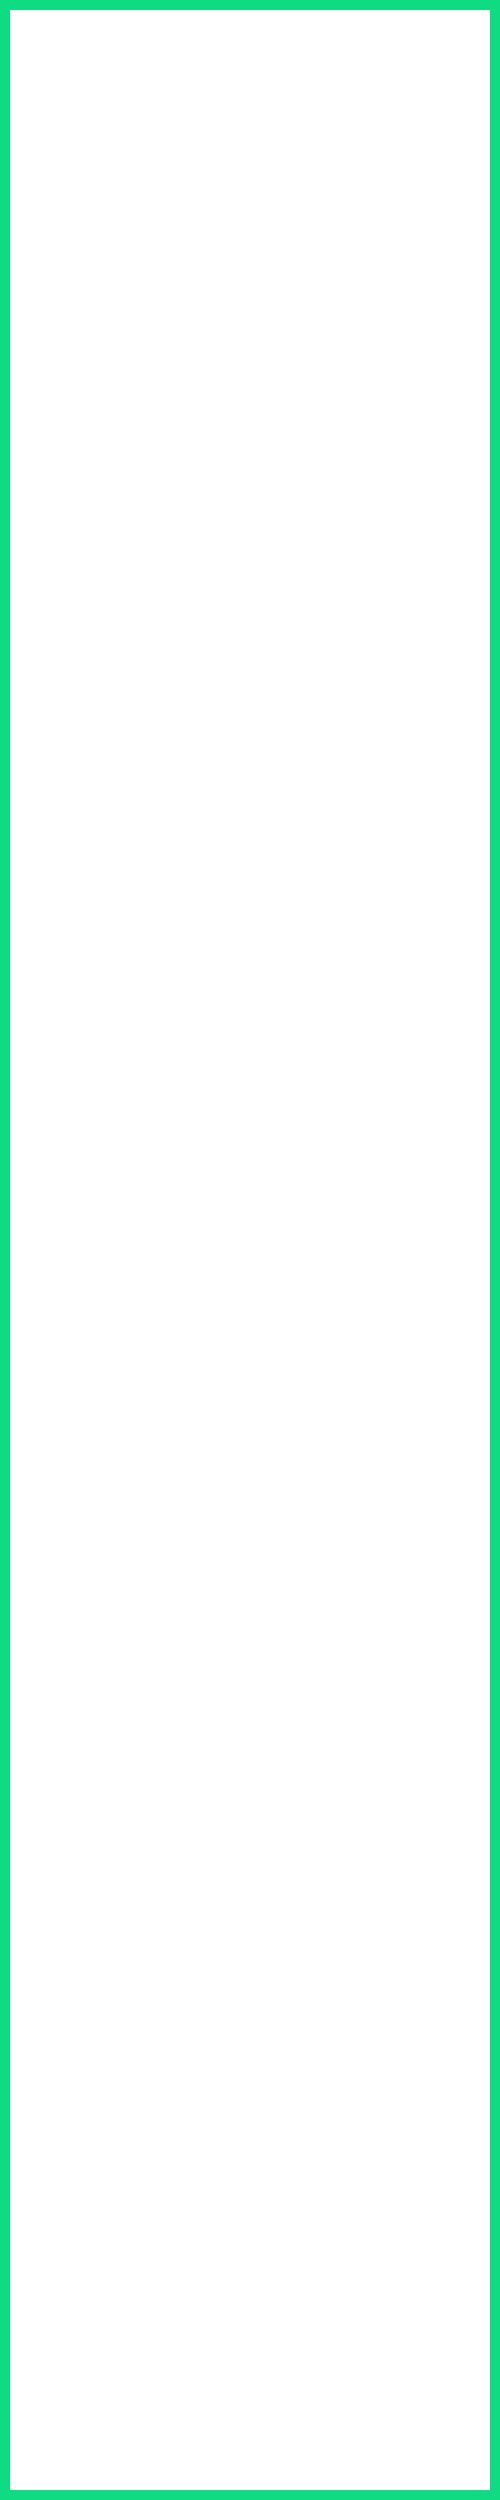
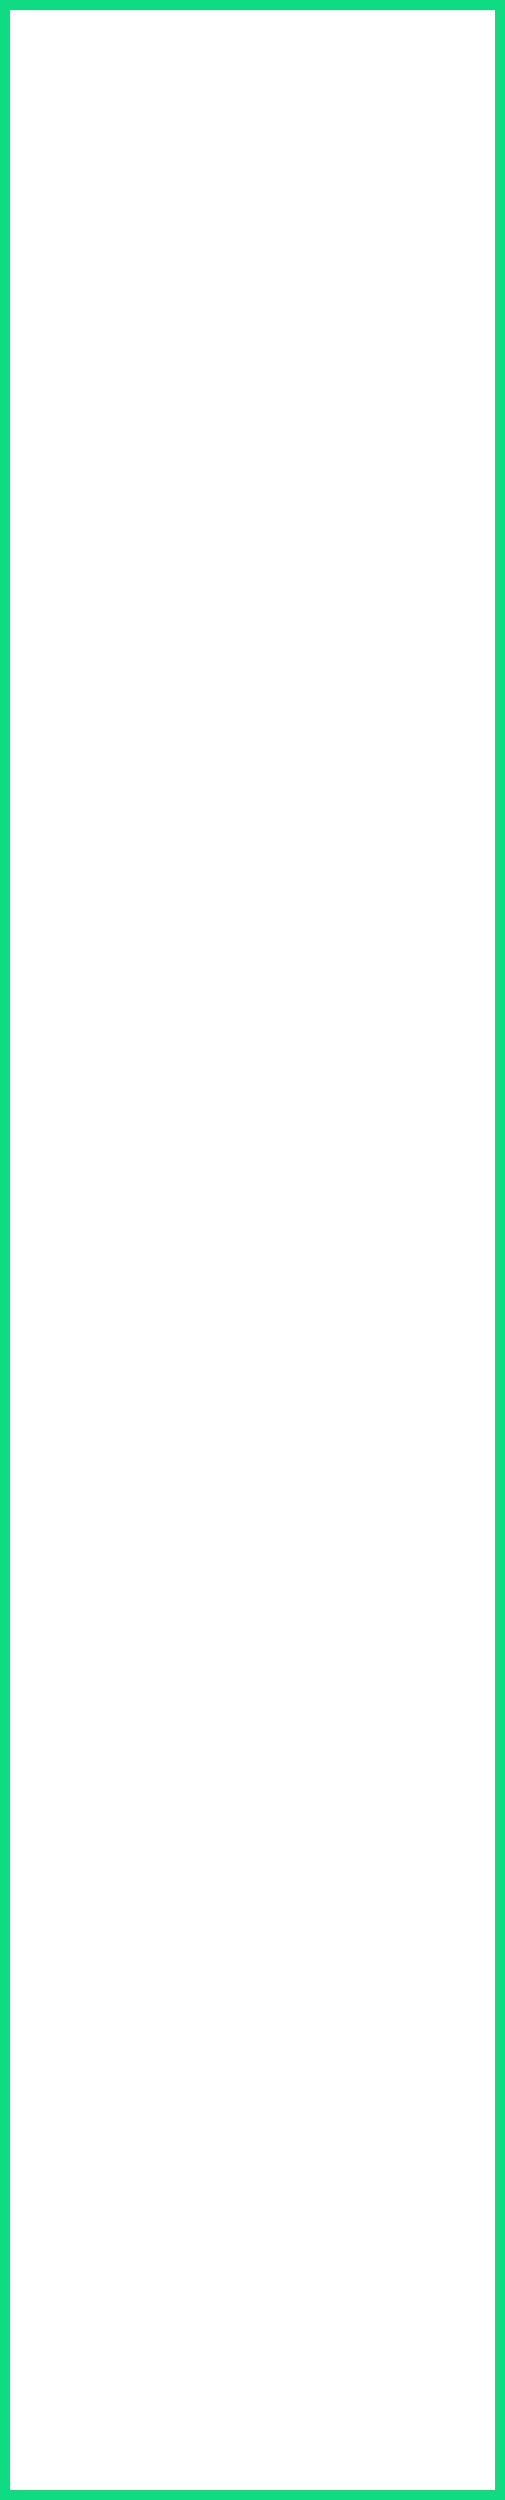
- <svg xmlns="http://www.w3.org/2000/svg" width="100px" height="500px" viewBox="0 0 100 500" version="1.1">
+ <svg xmlns="http://www.w3.org/2000/svg" width="101px" height="500px" viewBox="0 0 101 500" version="1.1">
  <defs />
-   <g id="desktop---1024px-copy-31" stroke="none" stroke-width="1" fill="none" fill-rule="evenodd" transform="translate(-314, -133)">
-     <rect id="Rectangle-9" stroke="#0FDB83" stroke-width="2" x="315" y="134" width="98" height="498" />
+   <g id="desktop---1024px-copy-35" stroke="none" stroke-width="1" fill="none" fill-rule="evenodd" transform="translate(-234, -76)">
+     <rect id="Rectangle-9" stroke="#0FDB83" stroke-width="2" x="235" y="77" width="99" height="498" />
  </g>
</svg>
